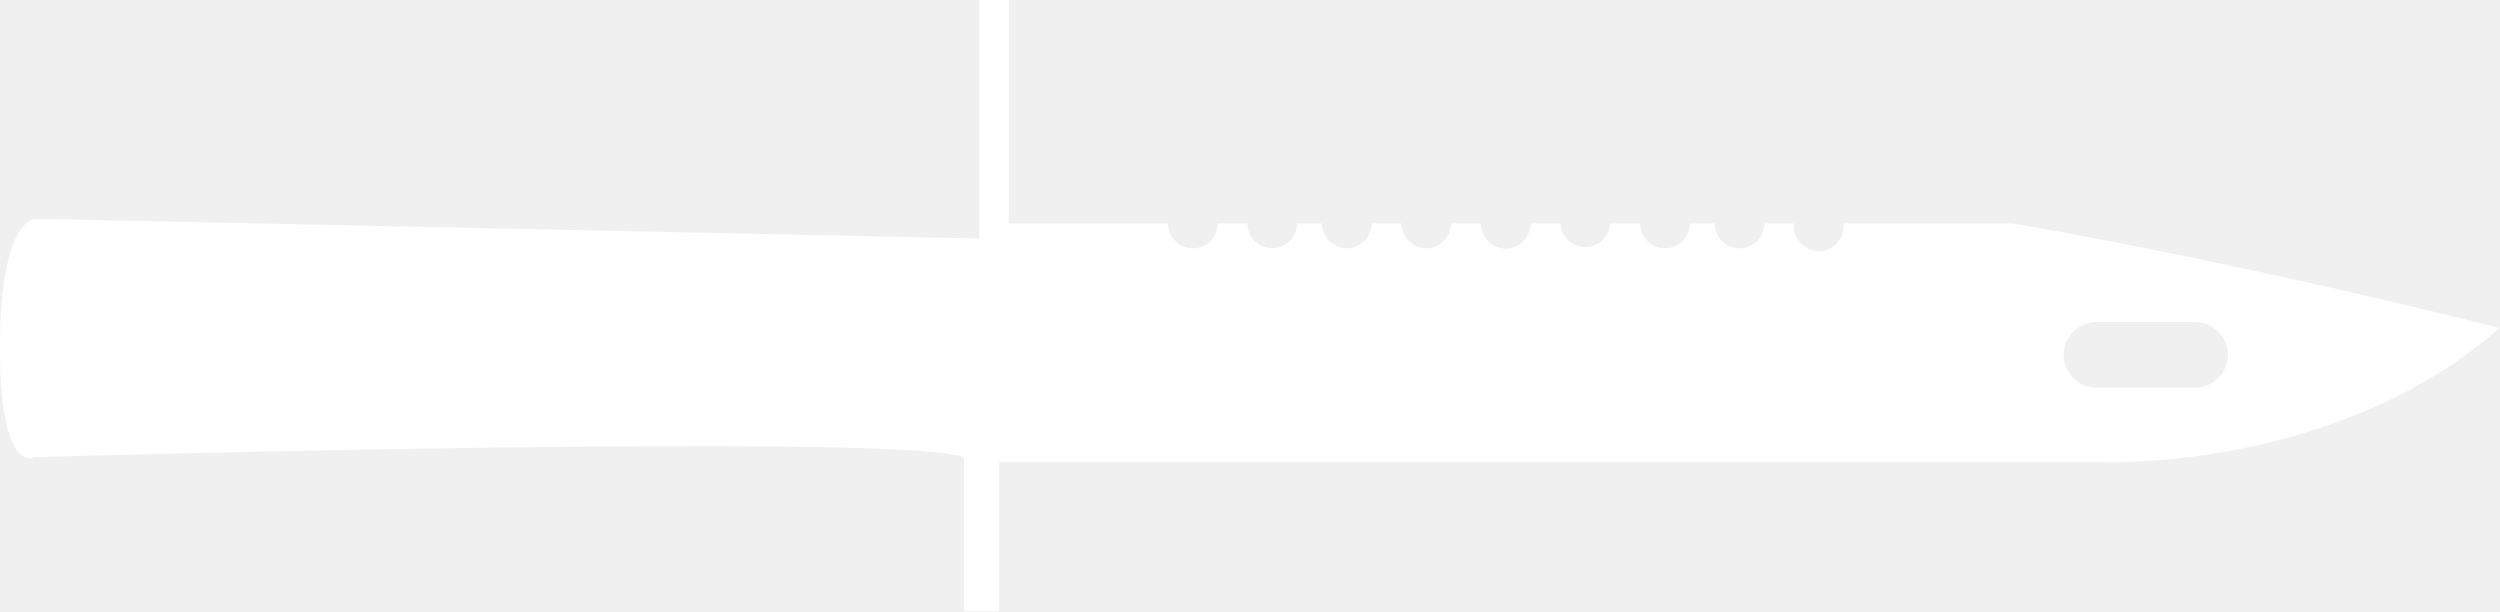
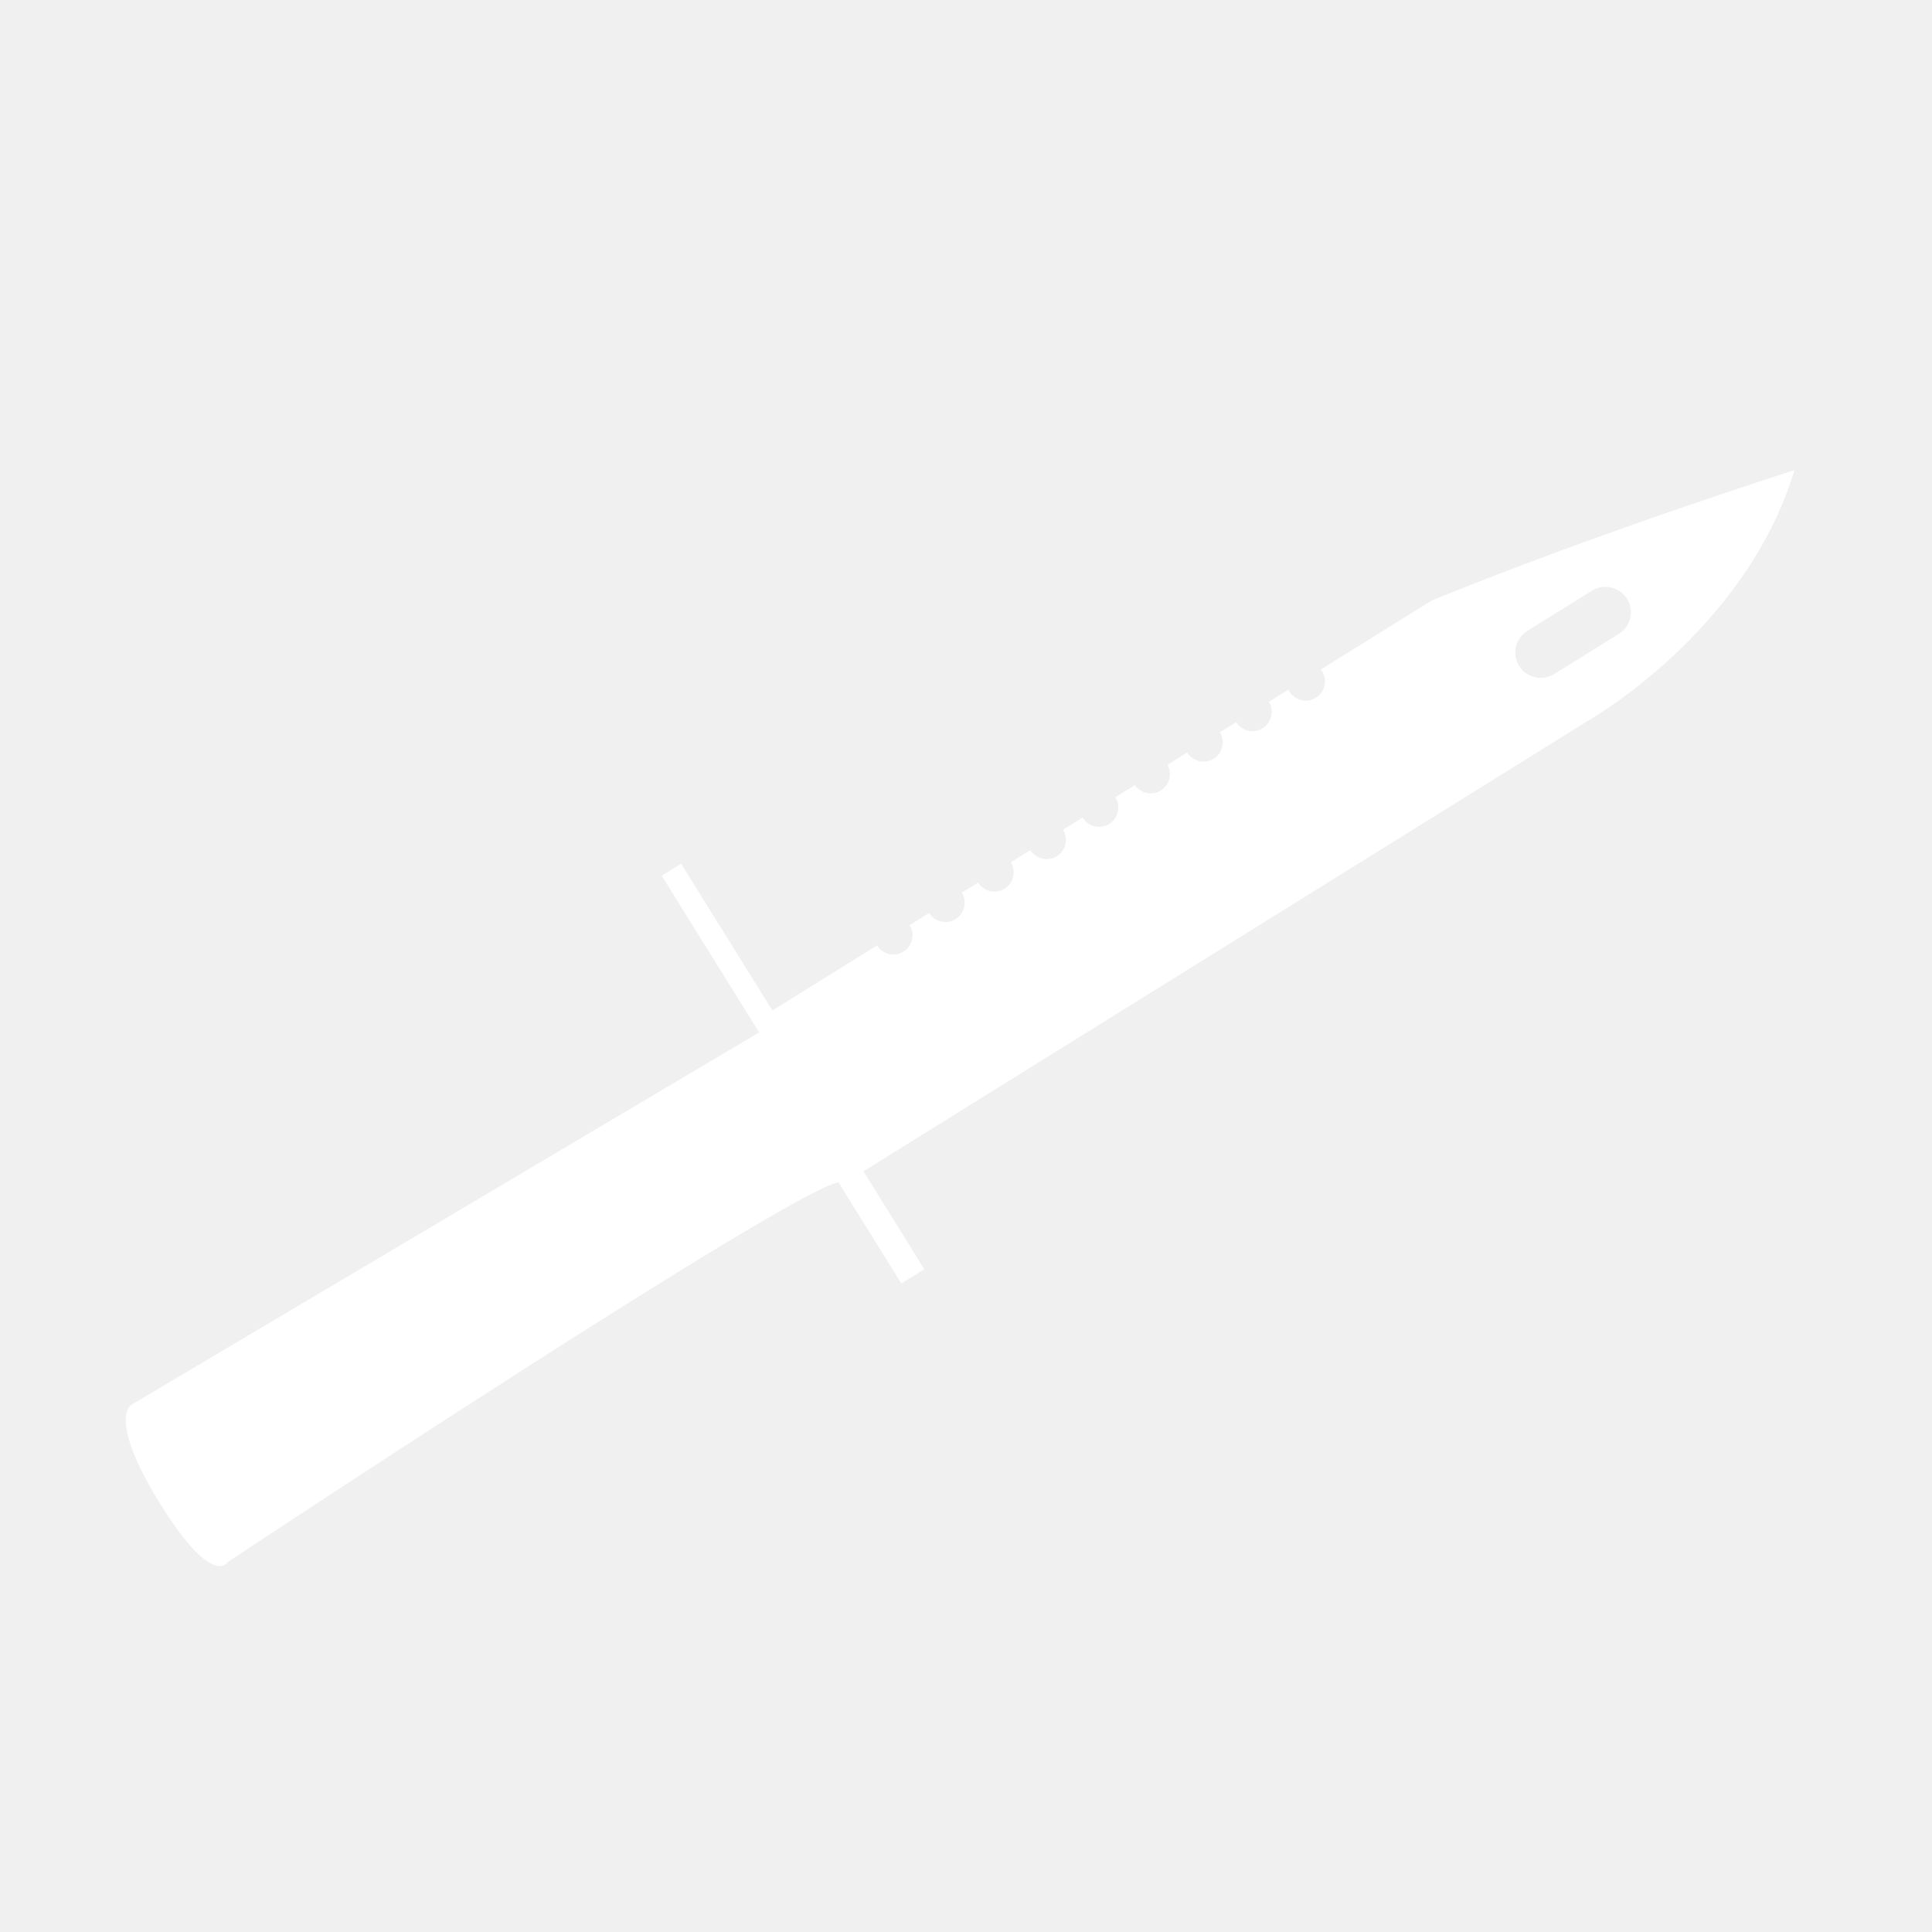
- <svg xmlns="http://www.w3.org/2000/svg" width="100%" height="100%" viewBox="0 0 1585 388" version="1.1" xml:space="preserve" style="fill-rule:evenodd;clip-rule:evenodd;stroke-linejoin:round;stroke-miterlimit:2;">
-   <g transform="matrix(4.16667,0,0,4.16667,0,0)">
-     <path id="Ebene_1-2" d="M306.22,34L280.51,34C280.527,34.144 280.535,34.289 280.535,34.434C280.535,36.508 278.829,38.214 276.755,38.214C274.681,38.214 272.975,36.508 272.975,34.434C272.975,34.289 272.983,34.144 273,34L268.46,34C268.46,36.074 266.754,37.78 264.68,37.78C262.606,37.78 260.9,36.074 260.9,34L257.12,34C257.12,36.074 255.414,37.78 253.34,37.78C251.266,37.78 249.56,36.074 249.56,34L245,34C244.897,36.003 243.221,37.595 241.215,37.595C239.209,37.595 237.533,36.003 237.43,34L232.9,34L232.9,34.1C232.873,36.155 231.175,37.83 229.12,37.83C227.046,37.83 225.34,36.124 225.34,34.05C225.34,34.033 225.34,34.017 225.34,34L220.8,34C220.8,36.074 219.094,37.78 217.02,37.78C214.946,37.78 213.24,36.074 213.24,34L208.7,34C208.7,36.074 206.994,37.78 204.92,37.78C202.846,37.78 201.14,36.074 201.14,34L197.36,34C197.36,36.074 195.654,37.78 193.58,37.78C191.506,37.78 189.8,36.074 189.8,34C189.8,34 185.26,34 185.26,34C185.27,34.133 185.27,34.267 185.26,34.4C185.062,36.317 183.428,37.792 181.5,37.792C179.426,37.792 177.72,36.085 177.72,34.012C177.72,34.008 177.72,34.004 177.72,34L153.49,34L153.49,0L149,0L149,36.29L5.34,33.29C5.34,33.29 0,33.27 0,52.93C0,72.59 5.29,69.56 5.29,69.56C5.29,69.56 136.85,65.78 146.68,69.56L146.68,93L152,93L152,70.32L319.83,70.32C319.83,70.32 355.37,71.83 380.32,49.9C380.32,49.9 341.76,40.07 306.22,34ZM334,59L319,59C316.257,59 314,56.743 314,54C314,51.257 316.257,49 319,49L334,49C336.743,49 339,51.257 339,54C339,56.743 336.743,59 334,59Z" style="fill:white;fill-rule:nonzero;" />
-   </g>
+ <svg xmlns="http://www.w3.org/2000/svg" width="100%" height="100%" viewBox="0 0 380 380" version="1.1" xml:space="preserve" style="fill-rule:evenodd;clip-rule:evenodd;stroke-linejoin:round;stroke-miterlimit:2;">
+   <path id="Ebene_1-2" d="M281.622,118.103l-21.834,13.575c0.091,0.114 0.174,0.232 0.25,0.356c1.096,1.761 0.548,4.11 -1.214,5.206c-1.761,1.095 -4.111,0.547 -5.206,-1.215c-0.076,-0.123 -0.146,-0.25 -0.208,-0.381l-3.855,2.397c1.095,1.761 0.547,4.111 -1.214,5.206c-1.762,1.095 -4.111,0.547 -5.206,-1.214l-3.211,1.996c1.096,1.761 0.548,4.11 -1.214,5.206c-1.761,1.095 -4.111,0.547 -5.206,-1.215l-3.872,2.408c0.97,1.756 0.387,3.992 -1.316,5.052c-1.704,1.059 -3.968,0.592 -5.113,-1.055l-3.847,2.392l0.053,0.085c1.062,1.759 0.504,4.079 -1.241,5.164c-1.761,1.095 -4.111,0.547 -5.206,-1.215l-0.026,-0.042l-3.856,2.397c1.095,1.761 0.547,4.111 -1.214,5.206c-1.761,1.095 -4.111,0.547 -5.206,-1.214l-3.855,2.397c1.095,1.761 0.547,4.111 -1.215,5.206c-1.761,1.095 -4.111,0.547 -5.206,-1.214l-3.21,1.996c1.095,1.761 0.547,4.111 -1.214,5.206c-1.761,1.095 -4.111,0.547 -5.206,-1.214l-3.855,2.397c0.078,0.108 0.149,0.221 0.211,0.34c0.844,1.732 0.235,3.847 -1.402,4.866c-1.762,1.095 -4.112,0.546 -5.206,-1.215l-0.007,-0.01l-20.577,12.794l-17.952,-28.874l-3.813,2.371l19.161,30.819l-123.584,73.307c0,0 -4.546,2.802 5.835,19.498c10.381,16.696 13.273,11.33 13.273,11.33c0,0 109.73,-72.676 120.073,-74.656l12.377,19.906l4.518,-2.809l-11.975,-19.261l142.526,-88.617c0,0 30.98,-17.484 40.589,-49.281c0,0 -37.937,12.012 -71.324,25.623Zm36.792,6.562l-12.739,7.921c-2.329,1.448 -5.437,0.723 -6.886,-1.606c-1.448,-2.33 -0.723,-5.438 1.606,-6.887l12.739,-7.92c2.329,-1.448 5.438,-0.723 6.886,1.606c1.448,2.33 0.723,5.438 -1.606,6.886Z" style="fill:#fff;fill-rule:nonzero;" />
</svg>
